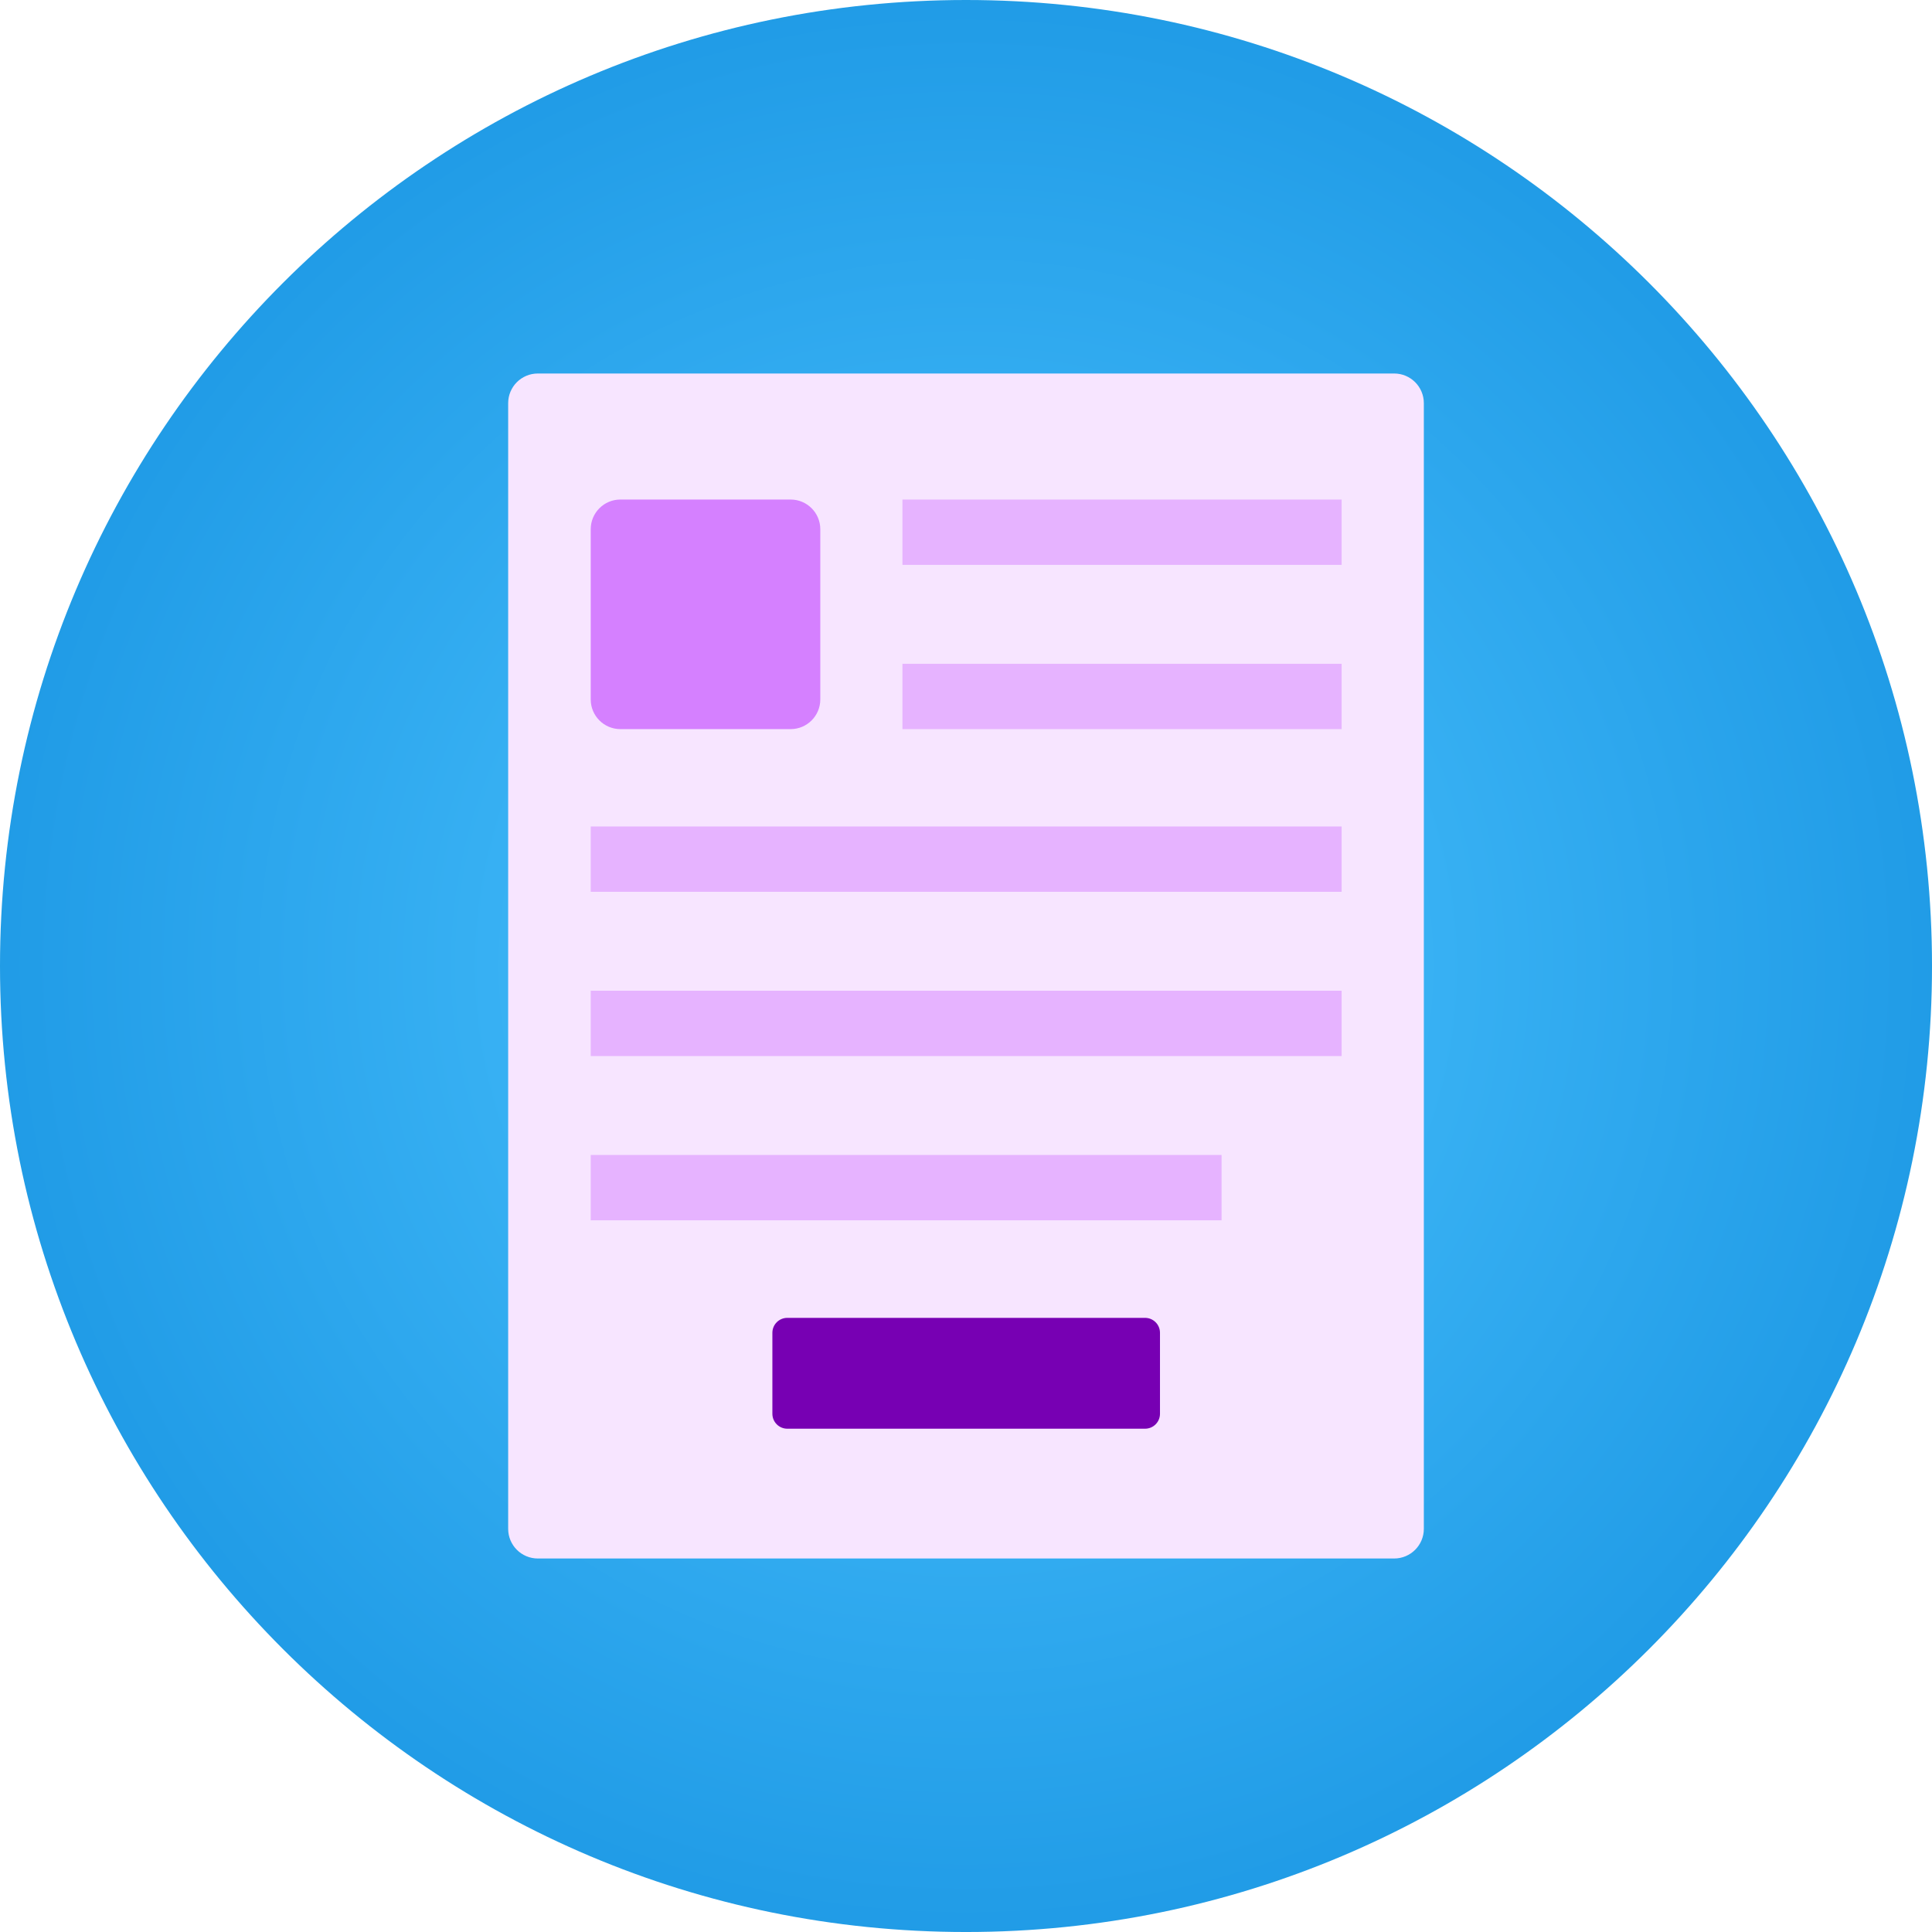
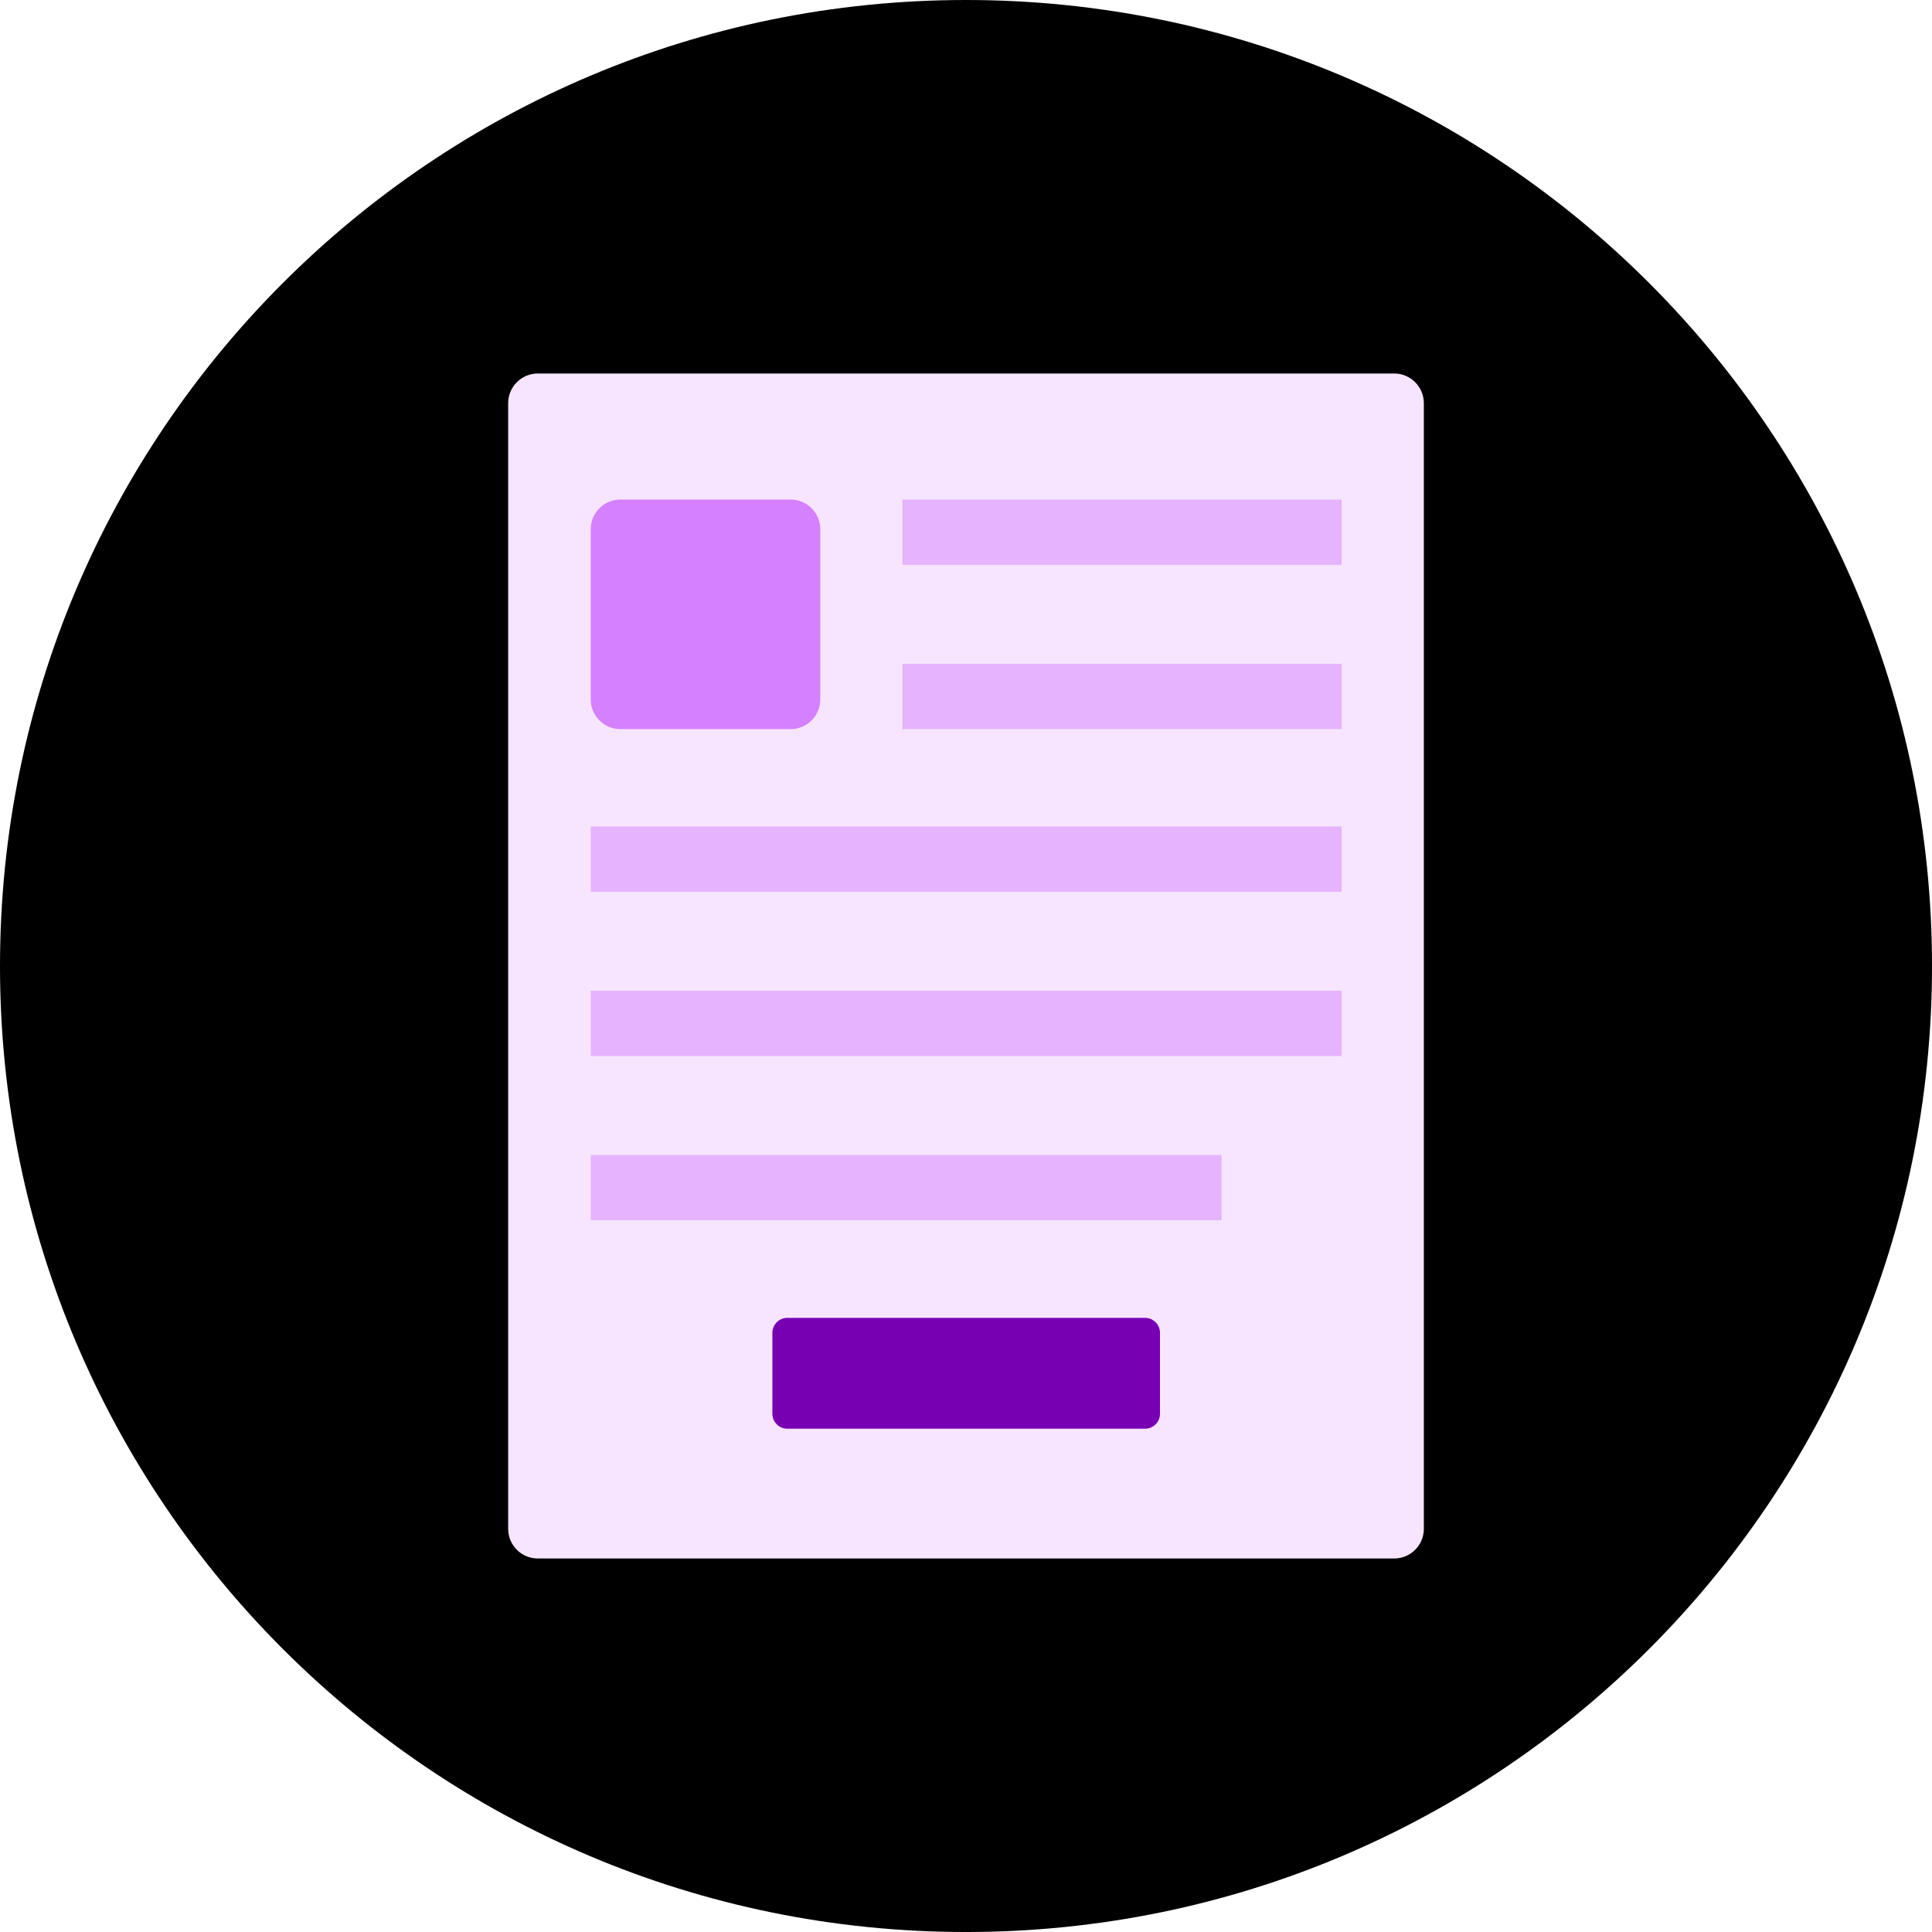
<svg xmlns="http://www.w3.org/2000/svg" width="195.315" height="195.315" viewBox="0 0 195.315 195.315">
  <defs>
    <radialGradient id="a" cx="97.658" cy="97.658" r="142.899" gradientUnits="userSpaceOnUse">
-       <stop offset="0" stop-color="#4dc4ff" />
-       <stop offset="1" stop-color="#0c89db" />
+       <stop offset="0" stopColor="#4dc4ff" />
+       <stop offset="1" stopColor="#0c89db" />
    </radialGradient>
  </defs>
  <circle cx="97.658" cy="97.658" r="97.658" fill="url(#a)" />
  <rect x="51.373" y="37.759" width="92.57" height="119.797" rx="3" fill="#f7e5ff" />
  <rect x="59.719" y="50.501" width="23.209" height="23.209" rx="3" fill="#d580ff" />
  <rect x="91.233" y="50.501" width="44.4" height="6.604" fill="#e6b3ff" />
  <rect x="91.233" y="67.106" width="44.4" height="6.604" fill="#e6b3ff" />
  <rect x="59.719" y="83.553" width="75.914" height="6.604" fill="#e6b3ff" />
  <rect x="59.719" y="100.158" width="75.914" height="6.604" fill="#e6b3ff" />
  <rect x="78.084" y="133.229" width="39.184" height="11.206" rx="1.508" fill="#7700b3" />
  <rect x="59.719" y="116.762" width="63.776" height="6.604" fill="#e6b3ff" />
</svg>
